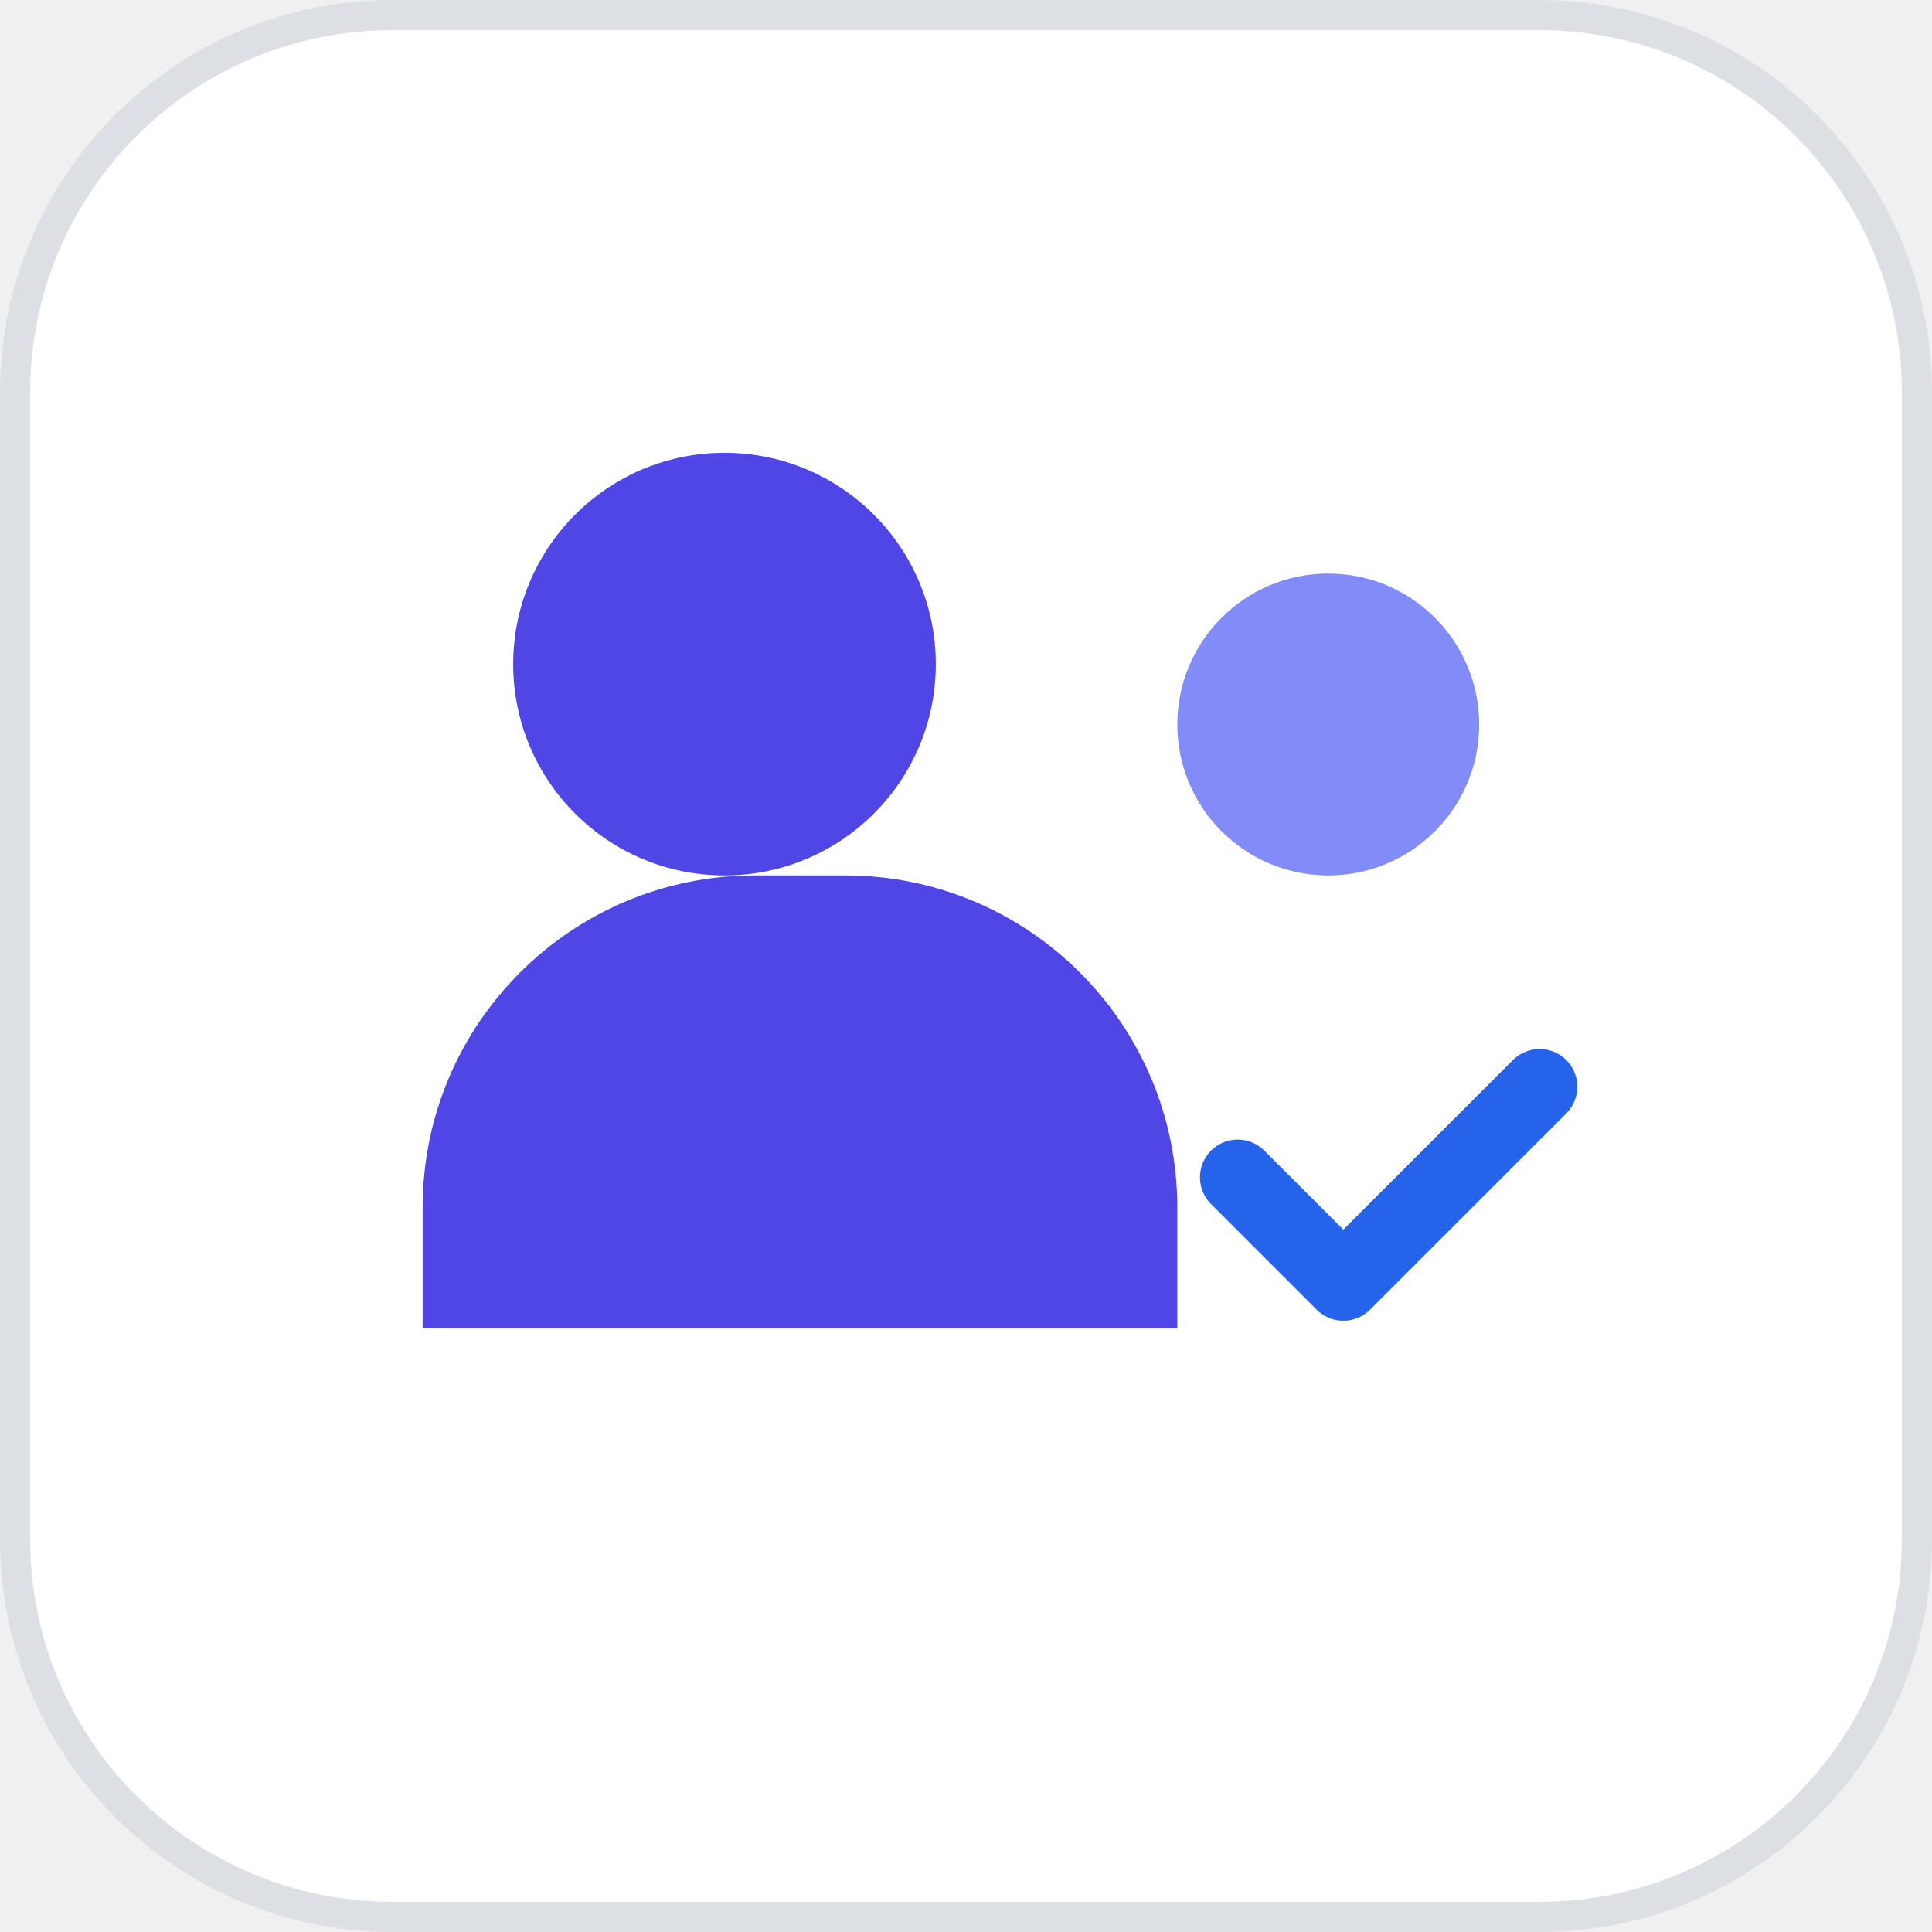
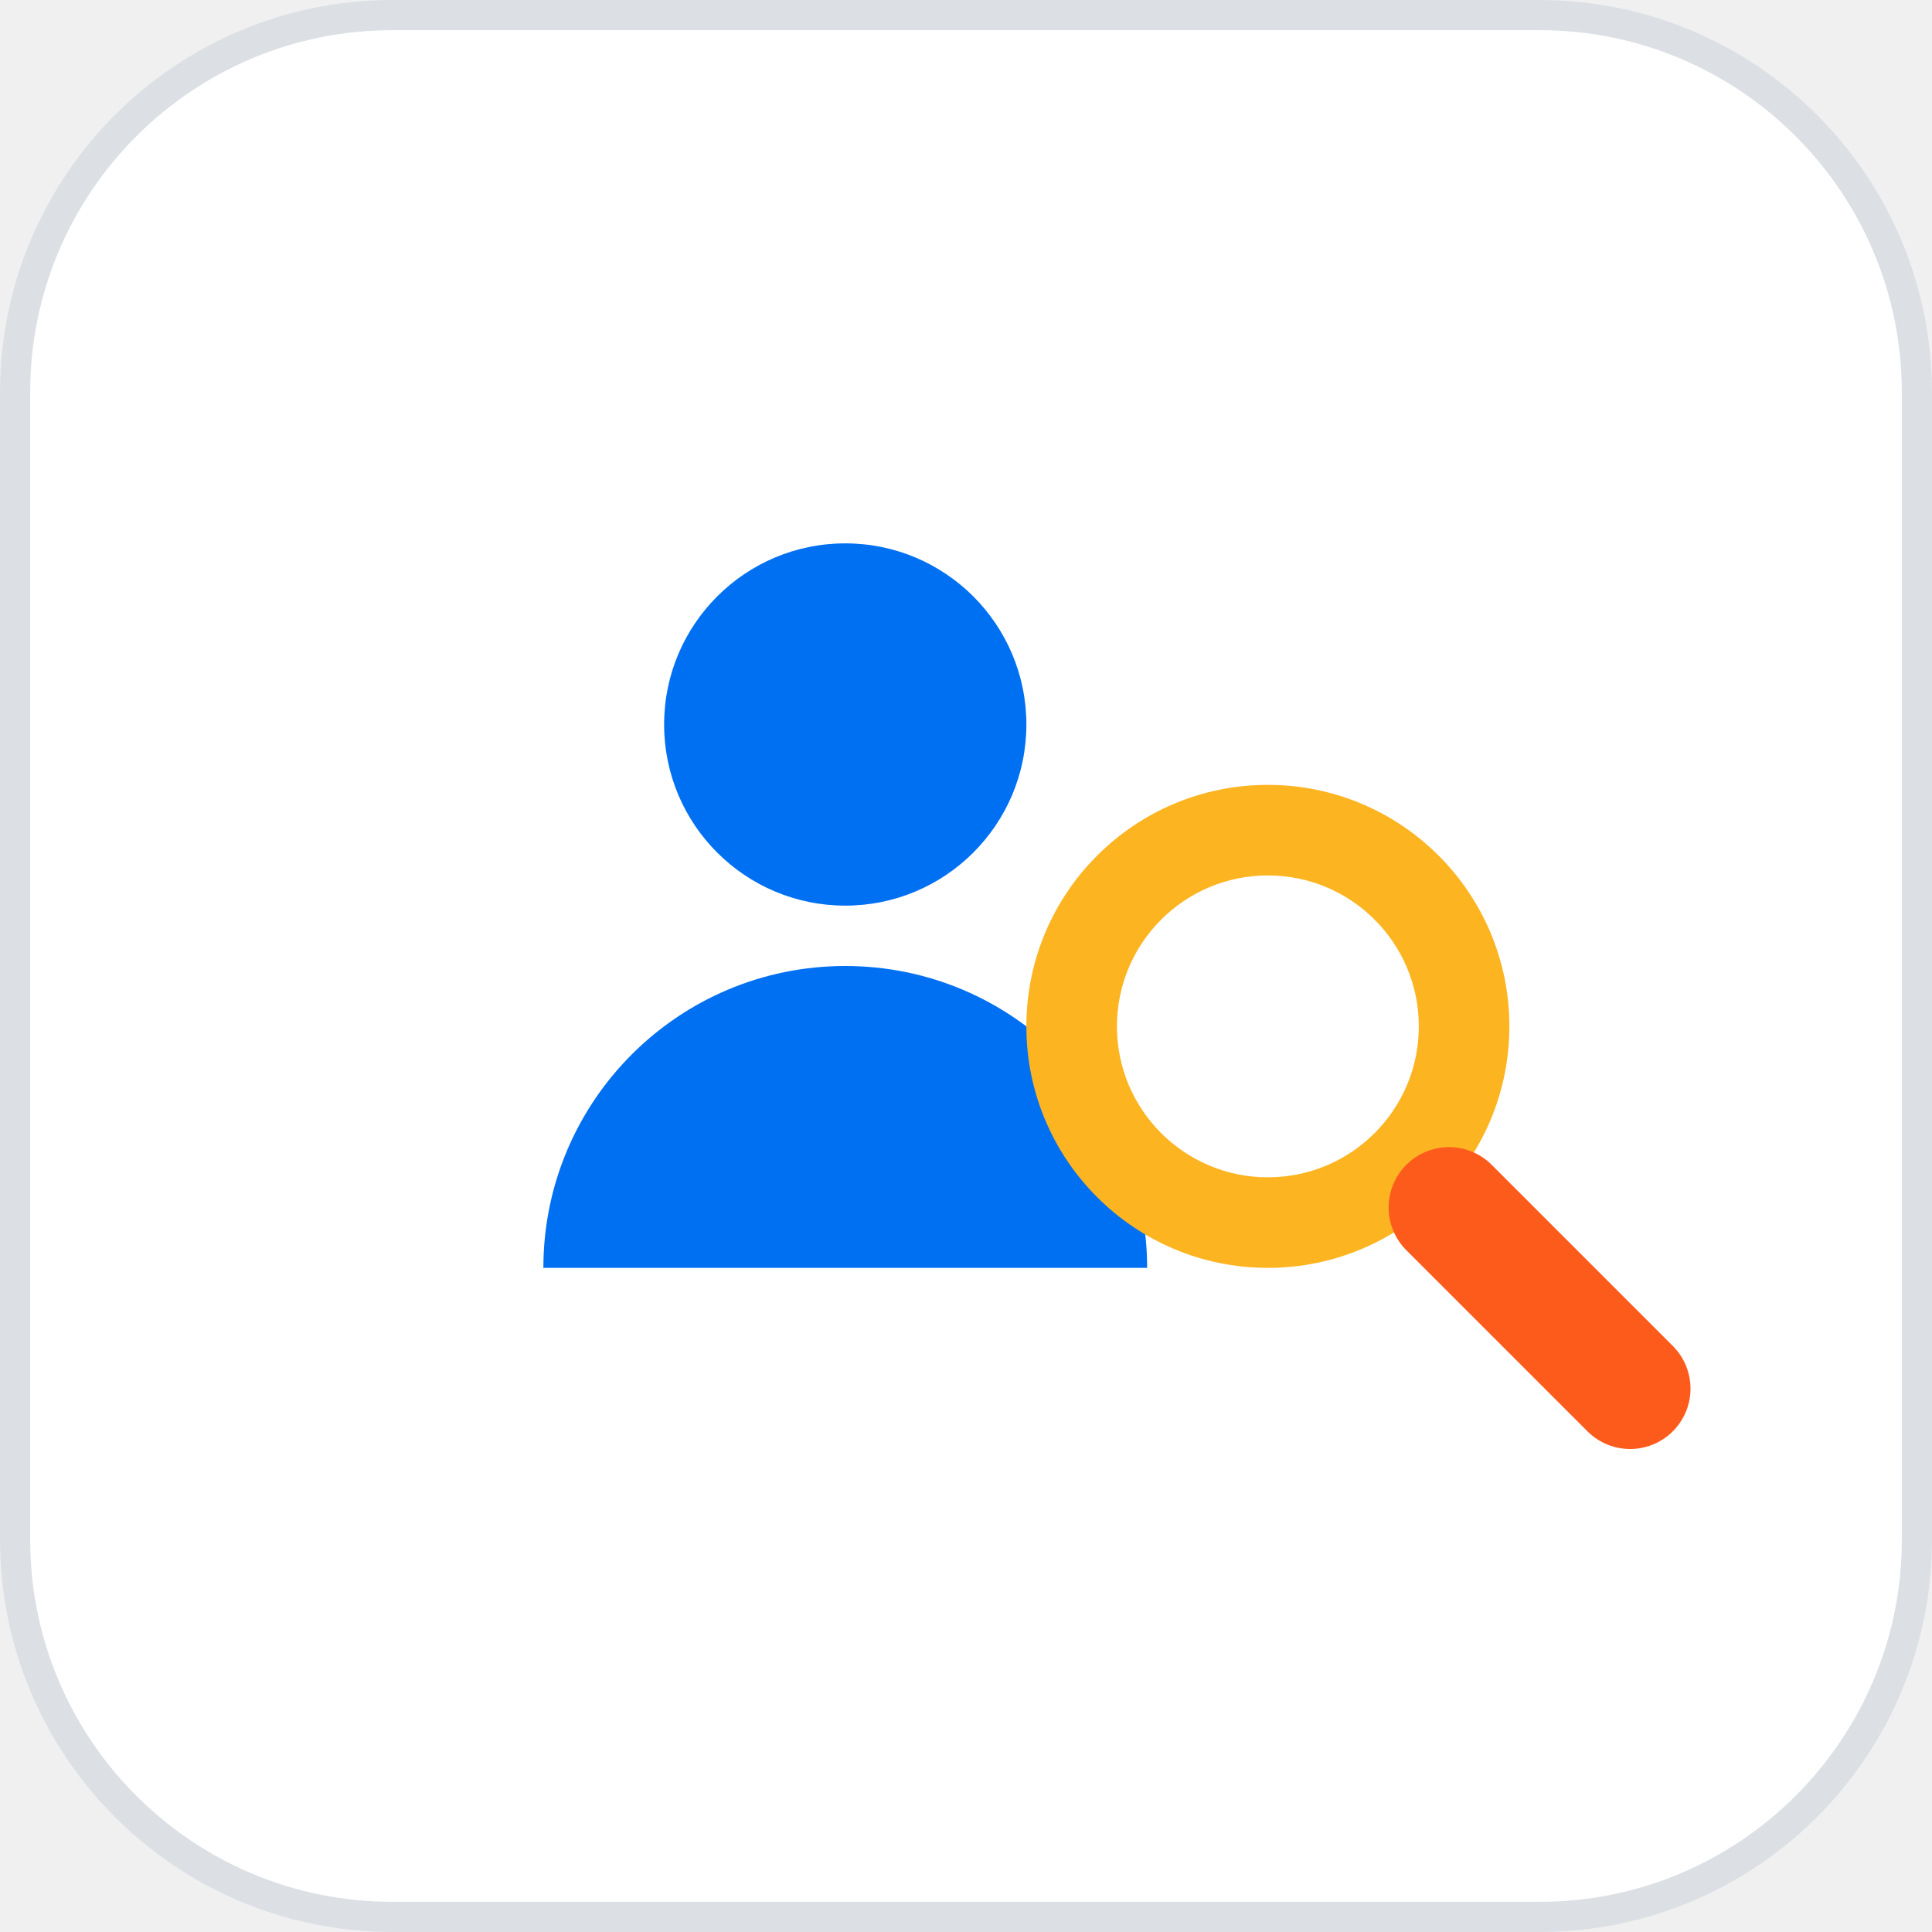
<svg xmlns="http://www.w3.org/2000/svg" width="64" height="64" viewBox="0 0 64 64" fill="none">
  <rect x="0.5" y="0.5" width="63" height="63" rx="12.5" fill="white" />
  <rect x="0.5" y="0.5" width="63" height="63" rx="12.5" stroke="#DCE0E5" />
-   <circle cx="24" cy="22" r="7" fill="#4F46E5" />
-   <path d="M14 40C14 33.925 18.925 29 25 29H28C34.075 29 39 33.925 39 40V44H14V40Z" fill="#4F46E5" />
-   <circle cx="44" cy="24" r="5" fill="#818CF8" />
-   <path d="M41 39L44.5 42.5L51 36" stroke="#2563EB" stroke-width="2.5" stroke-linecap="round" stroke-linejoin="round" />
+   <circle cx="28" cy="24" r="6" fill="#0070F2" />
+   <path d="M18 42C18 36.477 22.477 32 28 32C33.523 32 38 36.477 38 42V42H18V42Z" fill="#0070F2" />
+   <circle cx="42" cy="34" r="8" fill="#FDB421" />
+   <path d="M48 40L54 46" stroke="#FC5B1C" stroke-width="4" stroke-linecap="round" />
+   <circle cx="42" cy="34" r="5" fill="white" />
</svg>
